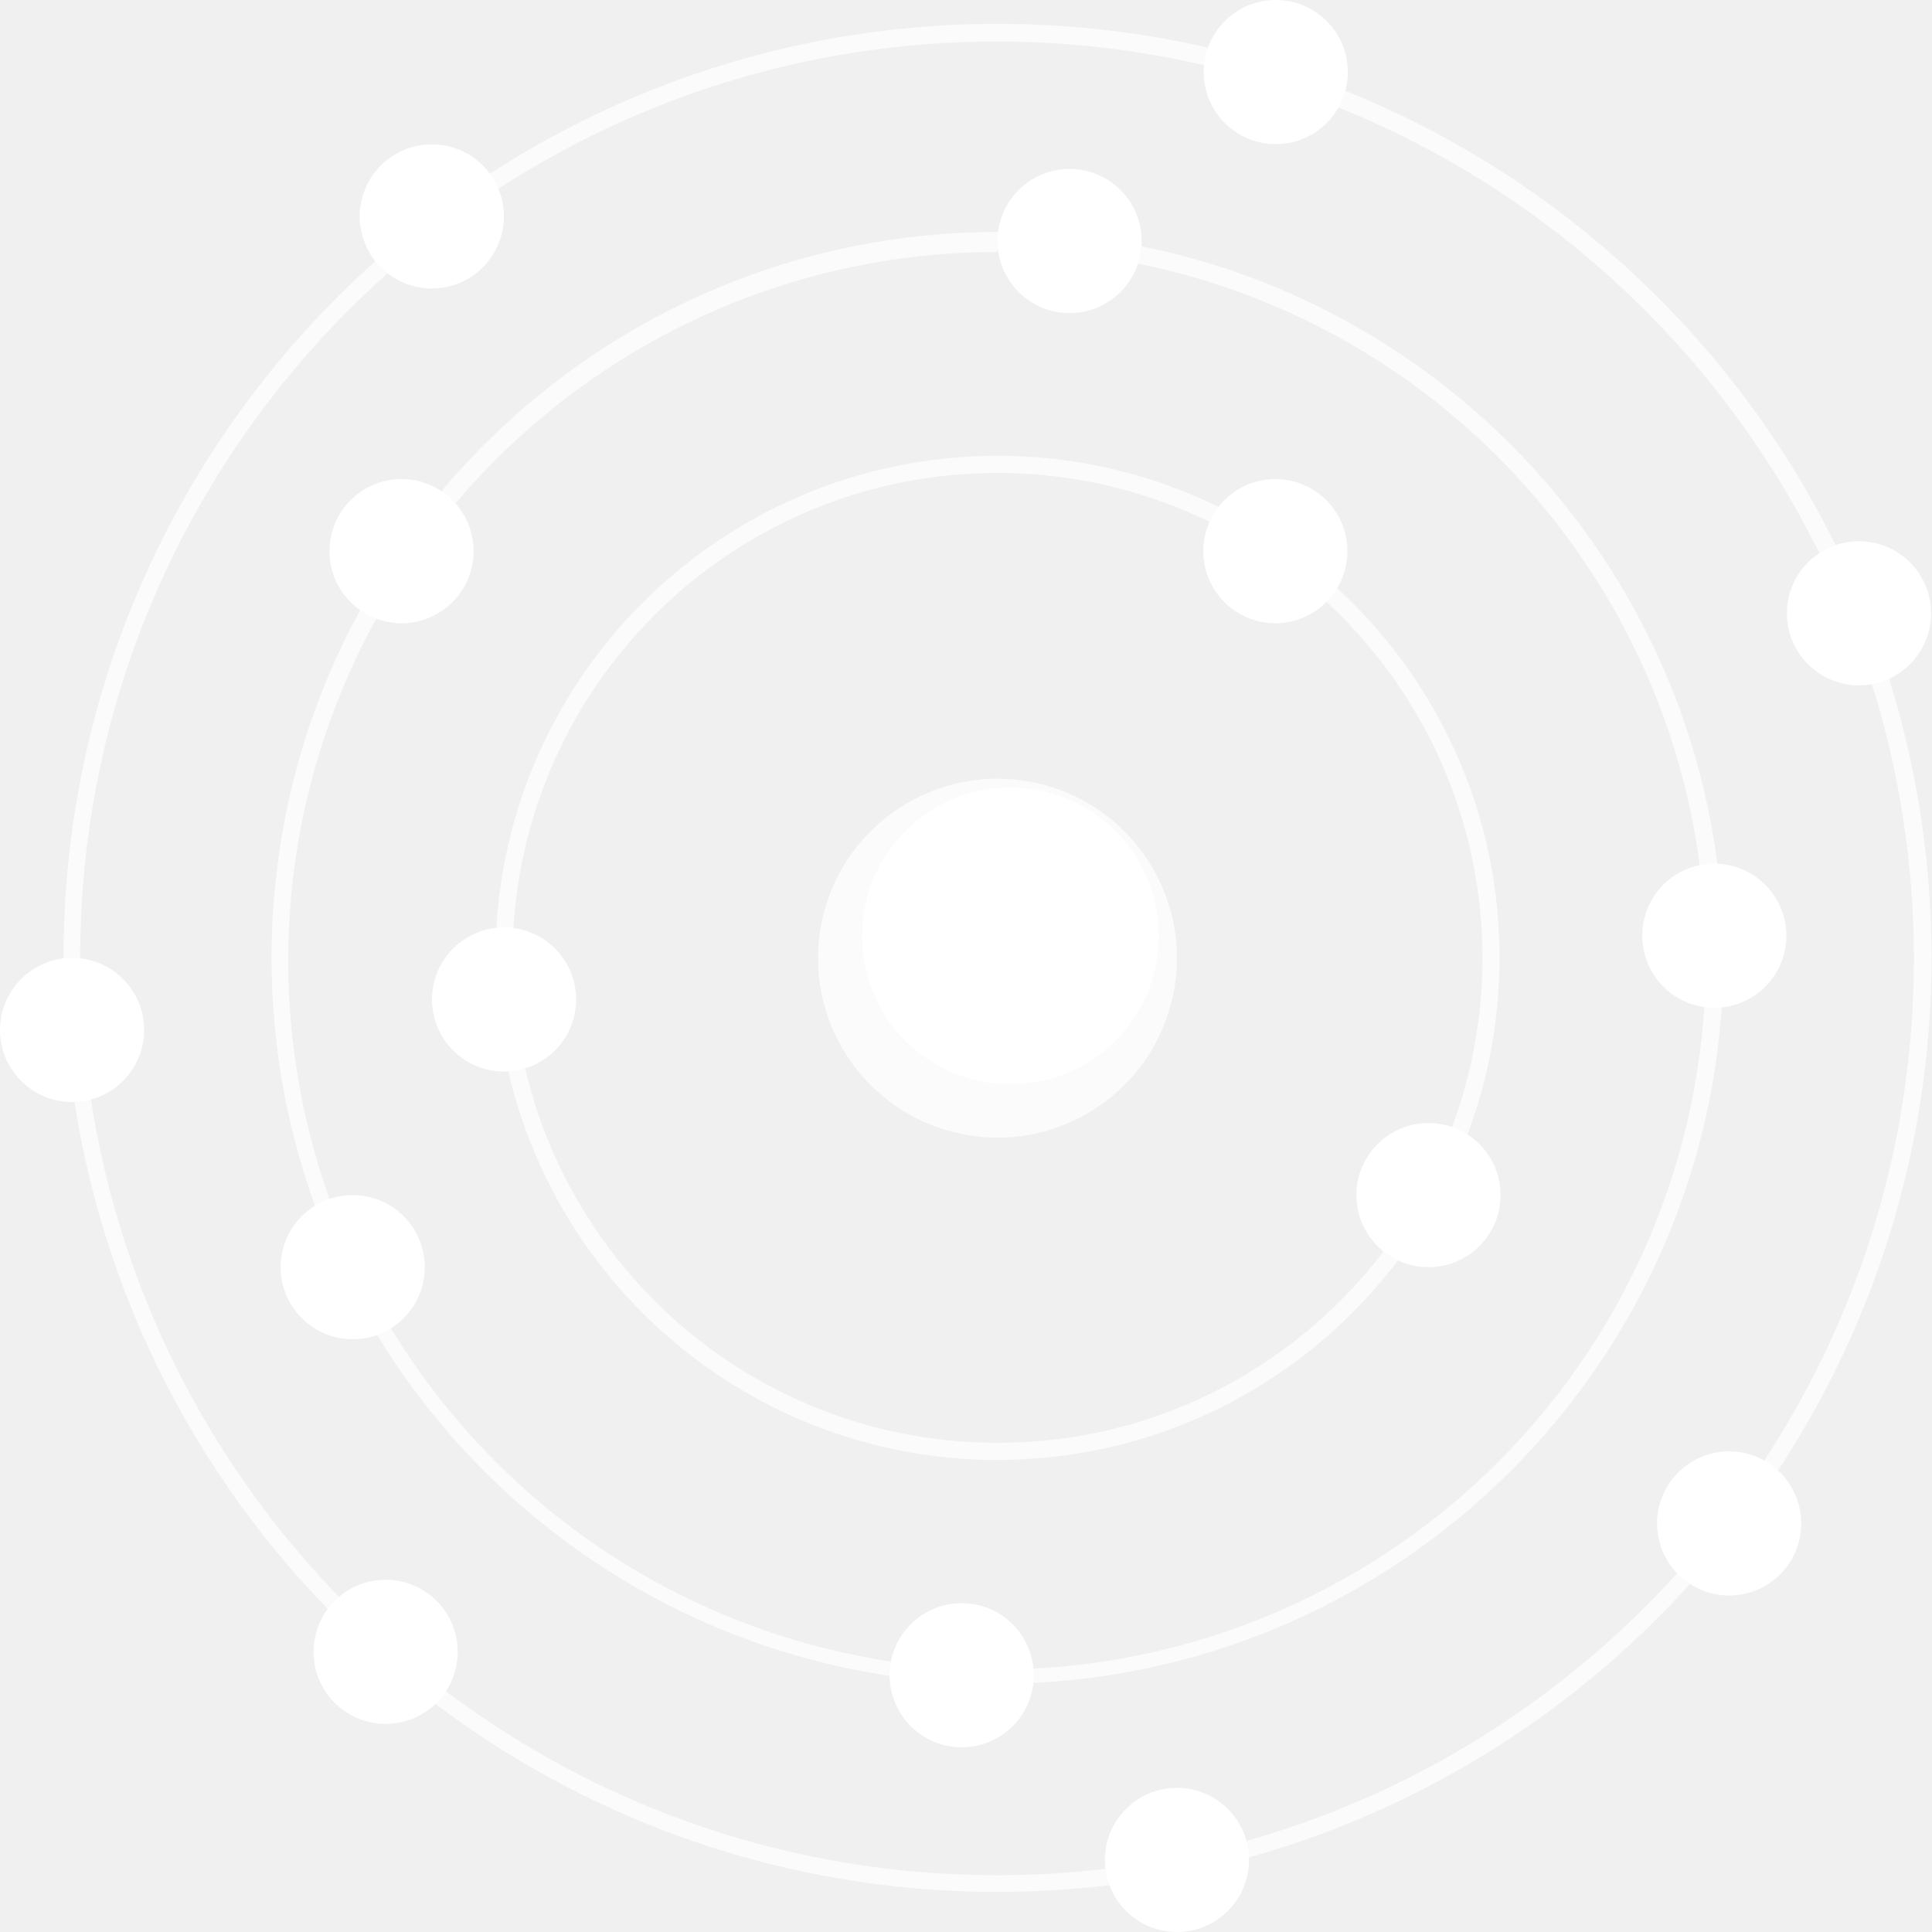
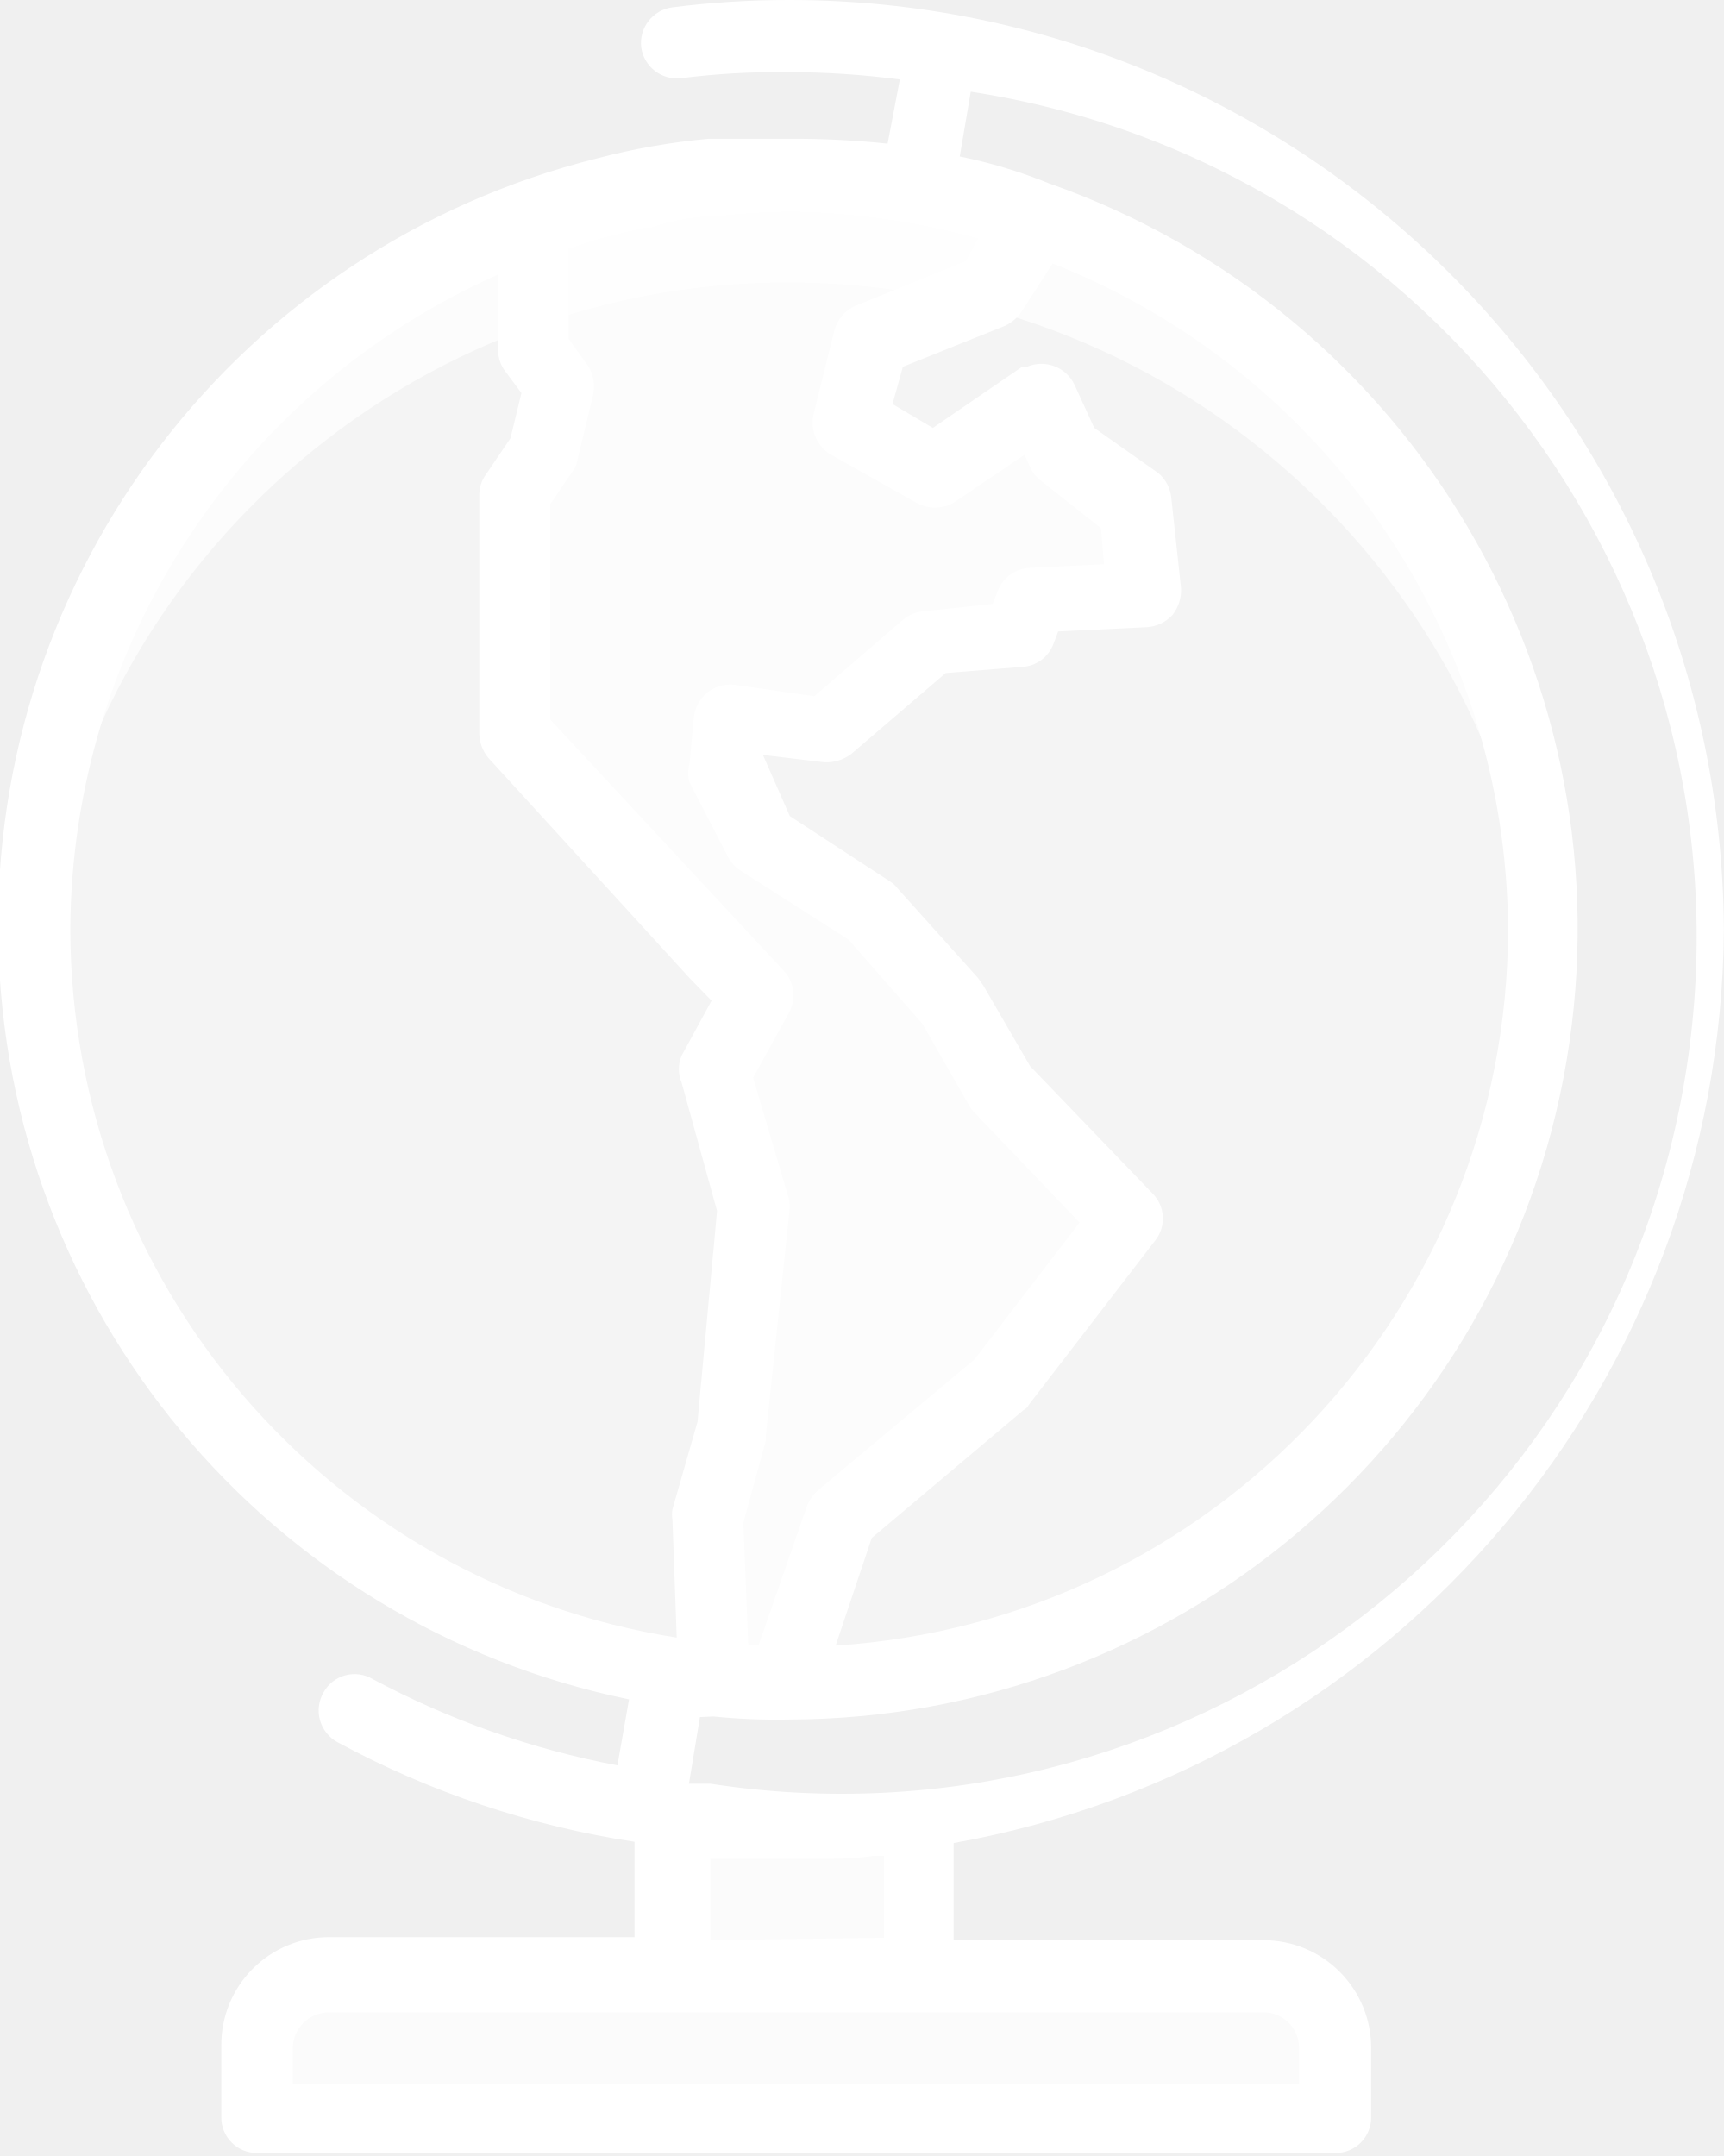
- <svg xmlns="http://www.w3.org/2000/svg" viewBox="0 0 40.47 40.48">
+ <svg xmlns="http://www.w3.org/2000/svg" viewBox="0 0 28.2 35.27">
  <defs>
-     <style>.cls-1,.cls-2{fill:#fff;}.cls-1,.cls-3{opacity:0.7;}</style>
+     <style>.cls-1,.cls-2,.cls-3,.cls-4{fill:#fff;}.cls-1{opacity:0.3;}.cls-2{opacity:0.7;}.cls-3{opacity:0.2;}</style>
  </defs>
  <g id="Calque_2" data-name="Calque 2">
-     <g id="V2_Entête" data-name="V2 Entête">
-       <circle class="cls-1" cx="20.9" cy="20.07" r="3.76" transform="translate(-2.26 37.49) rotate(-80.78)" />
-       <circle class="cls-2" cx="21.17" cy="19.61" r="3.11" />
-       <g class="cls-3">
-         <path class="cls-2" d="M20.9,35.28A15.21,15.21,0,1,1,36.11,20.07,15.22,15.22,0,0,1,20.9,35.28Zm0-30A14.85,14.85,0,1,0,35.74,20.07,14.85,14.85,0,0,0,20.9,5.23Z" />
-       </g>
-       <g class="cls-3">
-         <path class="cls-2" d="M20.9,39.64A19.57,19.57,0,1,1,40.47,20.07,19.59,19.59,0,0,1,20.9,39.64ZM20.9.87a19.21,19.21,0,1,0,19.2,19.2A19.23,19.23,0,0,0,20.9.87Z" />
-       </g>
-       <g class="cls-3">
-         <path class="cls-2" d="M20.9,30.59A10.52,10.52,0,1,1,31.42,20.07,10.53,10.53,0,0,1,20.9,30.59Zm0-20.68A10.16,10.16,0,1,0,31.06,20.07,10.17,10.17,0,0,0,20.9,9.91Z" />
-       </g>
-       <circle class="cls-2" cx="29.93" cy="25.04" r="1.51" />
-       <circle class="cls-2" cx="26.73" cy="11.55" r="1.51" transform="translate(9.34 34.91) rotate(-76.72)" />
-       <circle class="cls-2" cx="10.56" cy="20.94" r="1.51" transform="translate(-11.8 28.01) rotate(-80.78)" />
-       <circle class="cls-2" cx="20.15" cy="35.1" r="1.51" />
-       <circle class="cls-2" cx="35.93" cy="19.61" r="1.51" transform="translate(8.58 50.07) rotate(-76.72)" />
-       <circle class="cls-2" cx="36.23" cy="31.92" r="1.51" />
-       <circle class="cls-2" cx="38.95" cy="12.85" r="1.51" />
-       <circle class="cls-2" cx="26.73" cy="1.51" r="1.51" />
-       <circle class="cls-2" cx="9.05" cy="4.54" r="1.51" transform="translate(2.55 12.3) rotate(-76.72)" />
-       <circle class="cls-2" cx="1.51" cy="21.58" r="1.51" />
-       <circle class="cls-2" cx="8.08" cy="34.61" r="1.51" />
-       <circle class="cls-2" cx="24.66" cy="38.97" r="1.51" />
-       <circle class="cls-2" cx="22.41" cy="5.05" r="1.51" />
-       <circle class="cls-2" cx="8.41" cy="11.55" r="1.51" transform="translate(-4.76 17.08) rotate(-76.72)" />
-       <circle class="cls-2" cx="7.39" cy="26.55" r="1.51" />
+     <g id="Calque_9" data-name="Calque 9">
+       <circle class="cls-1" cx="12.91" cy="15.2" r="12.34" />
+       <path class="cls-2" d="M12.91,4.62a12.35,12.35,0,0,1,12.3,11.46c0-.28.05-.58.05-.88a12.35,12.35,0,0,0-24.69,0,6.41,6.41,0,0,0,0,.88A12.35,12.35,0,0,1,12.91,4.62Z" />
+       <path class="cls-2" d="M5.38,32.33H20.67a1.18,1.18,0,0,1,1.17,1.18v1.17H4.21V33.51A1.17,1.17,0,0,1,5.38,32.33Z" />
+       <path class="cls-2" d="M15,29.66v2.67H11V29.71a16.26,16.26,0,0,0,1.85.11A13.89,13.89,0,0,0,15,29.66Z" />
+       <path class="cls-2" d="M16.37,17.82,18.44,20l-2.07,2.7-2.61,2.19-.93,2.67H11.68l-.1-2.64L12,23.43l.36-3.64-.62-2.2.68-1.27-.64-.68L8.43,12V8.09l.46-.68L9.18,6.3l-.44-.59V5.35l0-1.71a10.46,10.46,0,0,1,4.21-.78A10,10,0,0,1,17,3.53L16.19,4.7l-.5.21-1.43.59-.34,1.37,1.34.82L17,6.51l.37.83,1.17.94.14,1.46-1.84.1-.21.56-1.45.1L13.5,12l-1.58-.17-.08.75.58,1.25L14.25,15l1.31,1.5Z" />
+       <path class="cls-3" d="M17,3.53,16.19,4.7l-.5.21a11.78,11.78,0,0,0-2.78-.29,12.36,12.36,0,0,0-4.21.74l0-1.71a10.69,10.69,0,0,1,4.25-.79A10,10,0,0,1,17,3.53Z" />
+       <path class="cls-4" d="M28.2,15.2A15.29,15.29,0,0,0,12.91,0,15,15,0,0,0,11,.12a.59.59,0,0,0-.51.66.59.59,0,0,0,.64.5,12.89,12.89,0,0,1,1.76-.1,14.06,14.06,0,0,1,1.83.12l-.2,1.05a14.7,14.7,0,0,0-1.63-.08h-.72l-.58,0h0a11.18,11.18,0,0,0-1.82.32,12.93,12.93,0,0,0,.52,25.21l-.19,1.08a14,14,0,0,1-4-1.41.58.58,0,0,0-.81.22.59.59,0,0,0,.23.81,14.92,14.92,0,0,0,4.86,1.63v1.56H5.38a1.76,1.76,0,0,0-1.76,1.77v1.17a.58.58,0,0,0,.59.59H21.84a.58.58,0,0,0,.59-.59V33.51a1.76,1.76,0,0,0-1.76-1.77H15.6V30.15A15.29,15.29,0,0,0,28.2,15.2Zm-3.53,0a11.76,11.76,0,0,1-11,11.72l.59-1.76,2.48-2.09a.2.2,0,0,0,.09-.09l2.07-2.69a.58.58,0,0,0-.05-.77l-2-2.08-.76-1.31L16,16l-1.32-1.47a.43.43,0,0,0-.12-.11l-1.64-1.07-.44-1h0l1,.12a.67.67,0,0,0,.45-.14l1.54-1.32,1.25-.1a.58.58,0,0,0,.51-.37l.08-.21,1.45-.07a.62.62,0,0,0,.42-.2.66.66,0,0,0,.14-.44l-.16-1.48a.61.61,0,0,0-.21-.4L17.9,7l-.32-.7A.6.6,0,0,0,16.8,6l-.08,0L15.26,7l-.66-.39L14.77,6l1.67-.67a.67.67,0,0,0,.27-.23l.51-.79A11.78,11.78,0,0,1,24.67,15.2ZM15.8,4.27,14,5a.61.61,0,0,0-.35.4l-.34,1.37a.61.61,0,0,0,.27.66L15,8.23a.62.62,0,0,0,.59,0l1.17-.79.09.2a.56.56,0,0,0,.16.21l1,.79.05.59-1.22.06a.59.59,0,0,0-.52.38l-.08.21L15.11,10a.61.61,0,0,0-.34.14l-1.45,1.25L12,11.2a.61.61,0,0,0-.43.13.62.62,0,0,0-.22.4l-.07.76a.56.56,0,0,0,0,.31L11.9,14a.61.61,0,0,0,.21.24l1.77,1.13,1.21,1.38.76,1.33a.47.47,0,0,0,.09.12L17.66,20l-1.72,2.24-2.56,2.14a.68.68,0,0,0-.18.26l-.79,2.27h-.17l-.08-2,.37-1.35v-.1l.38-3.61a.81.81,0,0,0,0-.22l-.59-2,.59-1.07a.59.59,0,0,0-.09-.68L9,11.77V8.25l.36-.53a.38.38,0,0,0,.08-.17l.26-1.08A.65.65,0,0,0,9.63,6L9.3,5.54l0-1.47.38-.13c.28-.08.58-.15.85-.21h.09a3.67,3.67,0,0,1,1.16-.2h0a11.48,11.48,0,0,1,1.17-.07A12.25,12.25,0,0,1,16,3.9ZM1.15,15.2a11.78,11.78,0,0,1,7-10.71l0,1.24a.55.55,0,0,0,.12.35l.26.35-.18.74-.4.59a.57.57,0,0,0-.11.33V12a.64.64,0,0,0,.15.4L11.28,16l.36.37-.49.9a.56.56,0,0,0,0,.44l.58,2.1-.32,3.45L11,24.69a.49.49,0,0,0,0,.17l.07,1.93A11.75,11.75,0,0,1,1.15,15.2ZM11.67,28.08h0a10.2,10.2,0,0,0,1.24.05A12.93,12.93,0,0,0,17.16,3a8.19,8.19,0,0,0-1.46-.44l.18-1.06a14,14,0,0,1-4.26,27.68h-.35l.18-1.09Zm9.58,5.43v.59H4.79v-.59a.59.59,0,0,1,.59-.59H20.67A.58.58,0,0,1,21.25,33.51Zm-9.63-1.77V30.41h.12c.39,0,.77,0,1.17,0h.45c.31,0,.62,0,.92-.05h.18v1.34Z" />
    </g>
  </g>
</svg>
